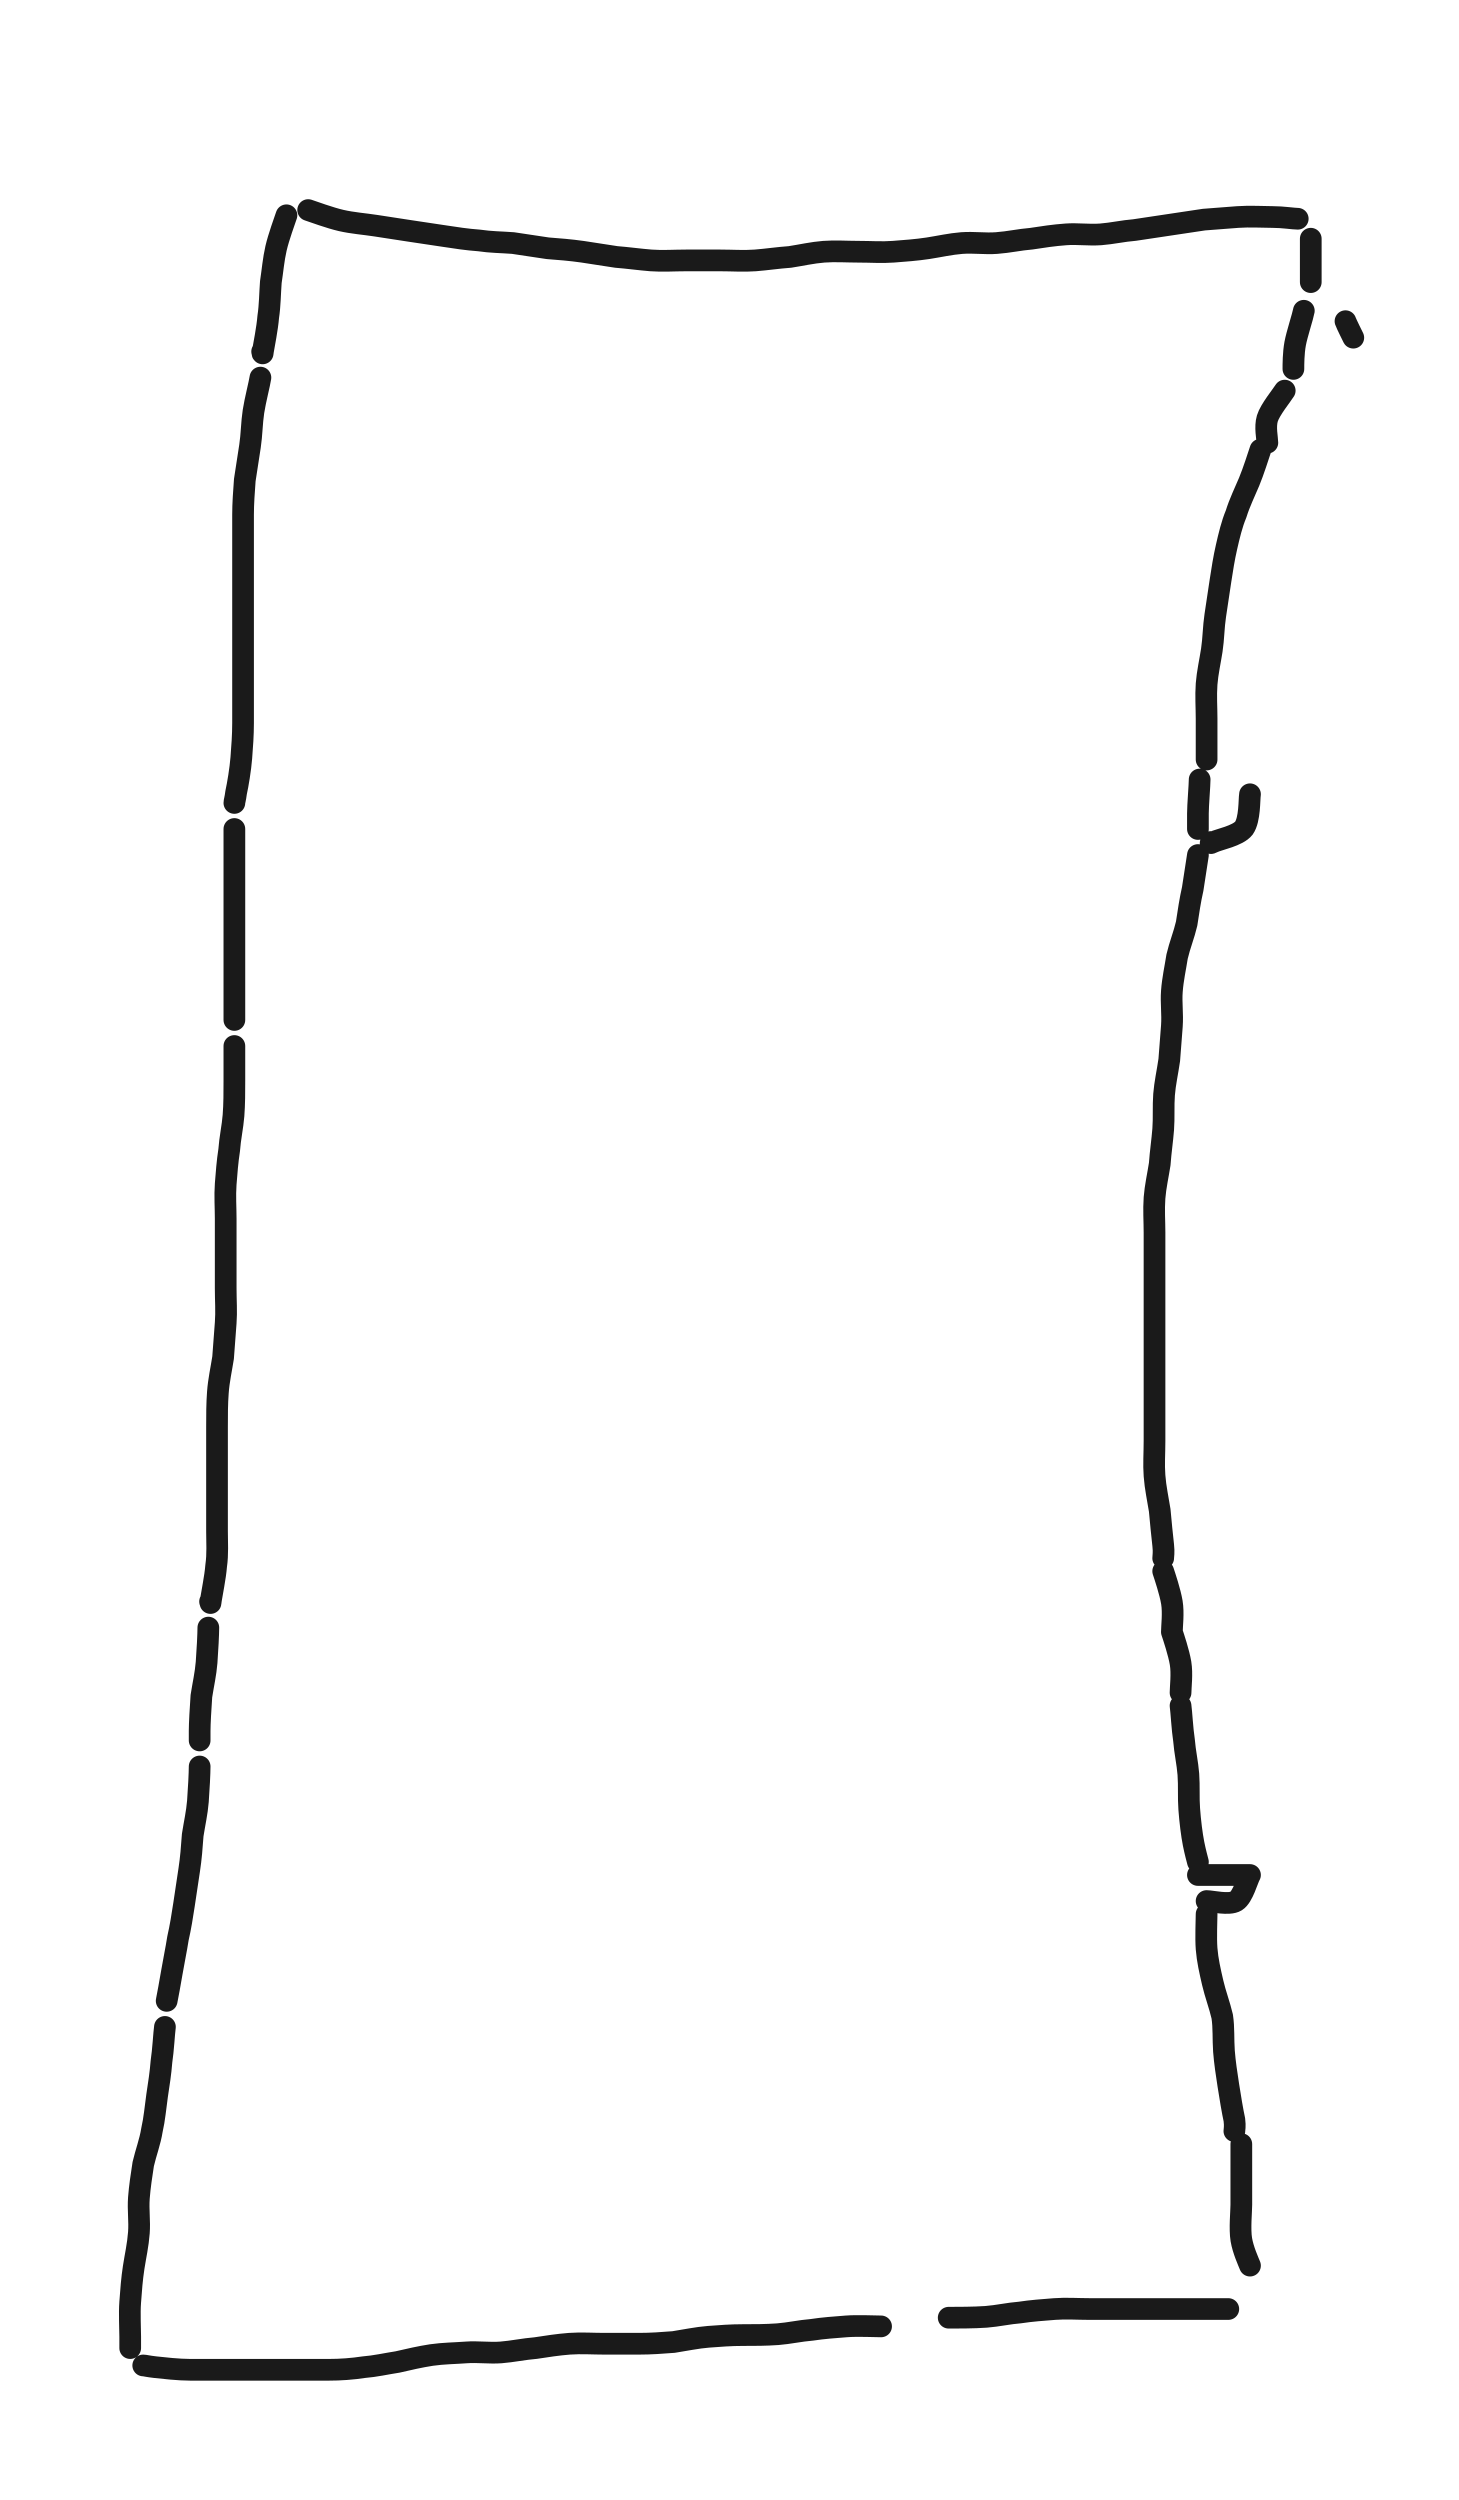
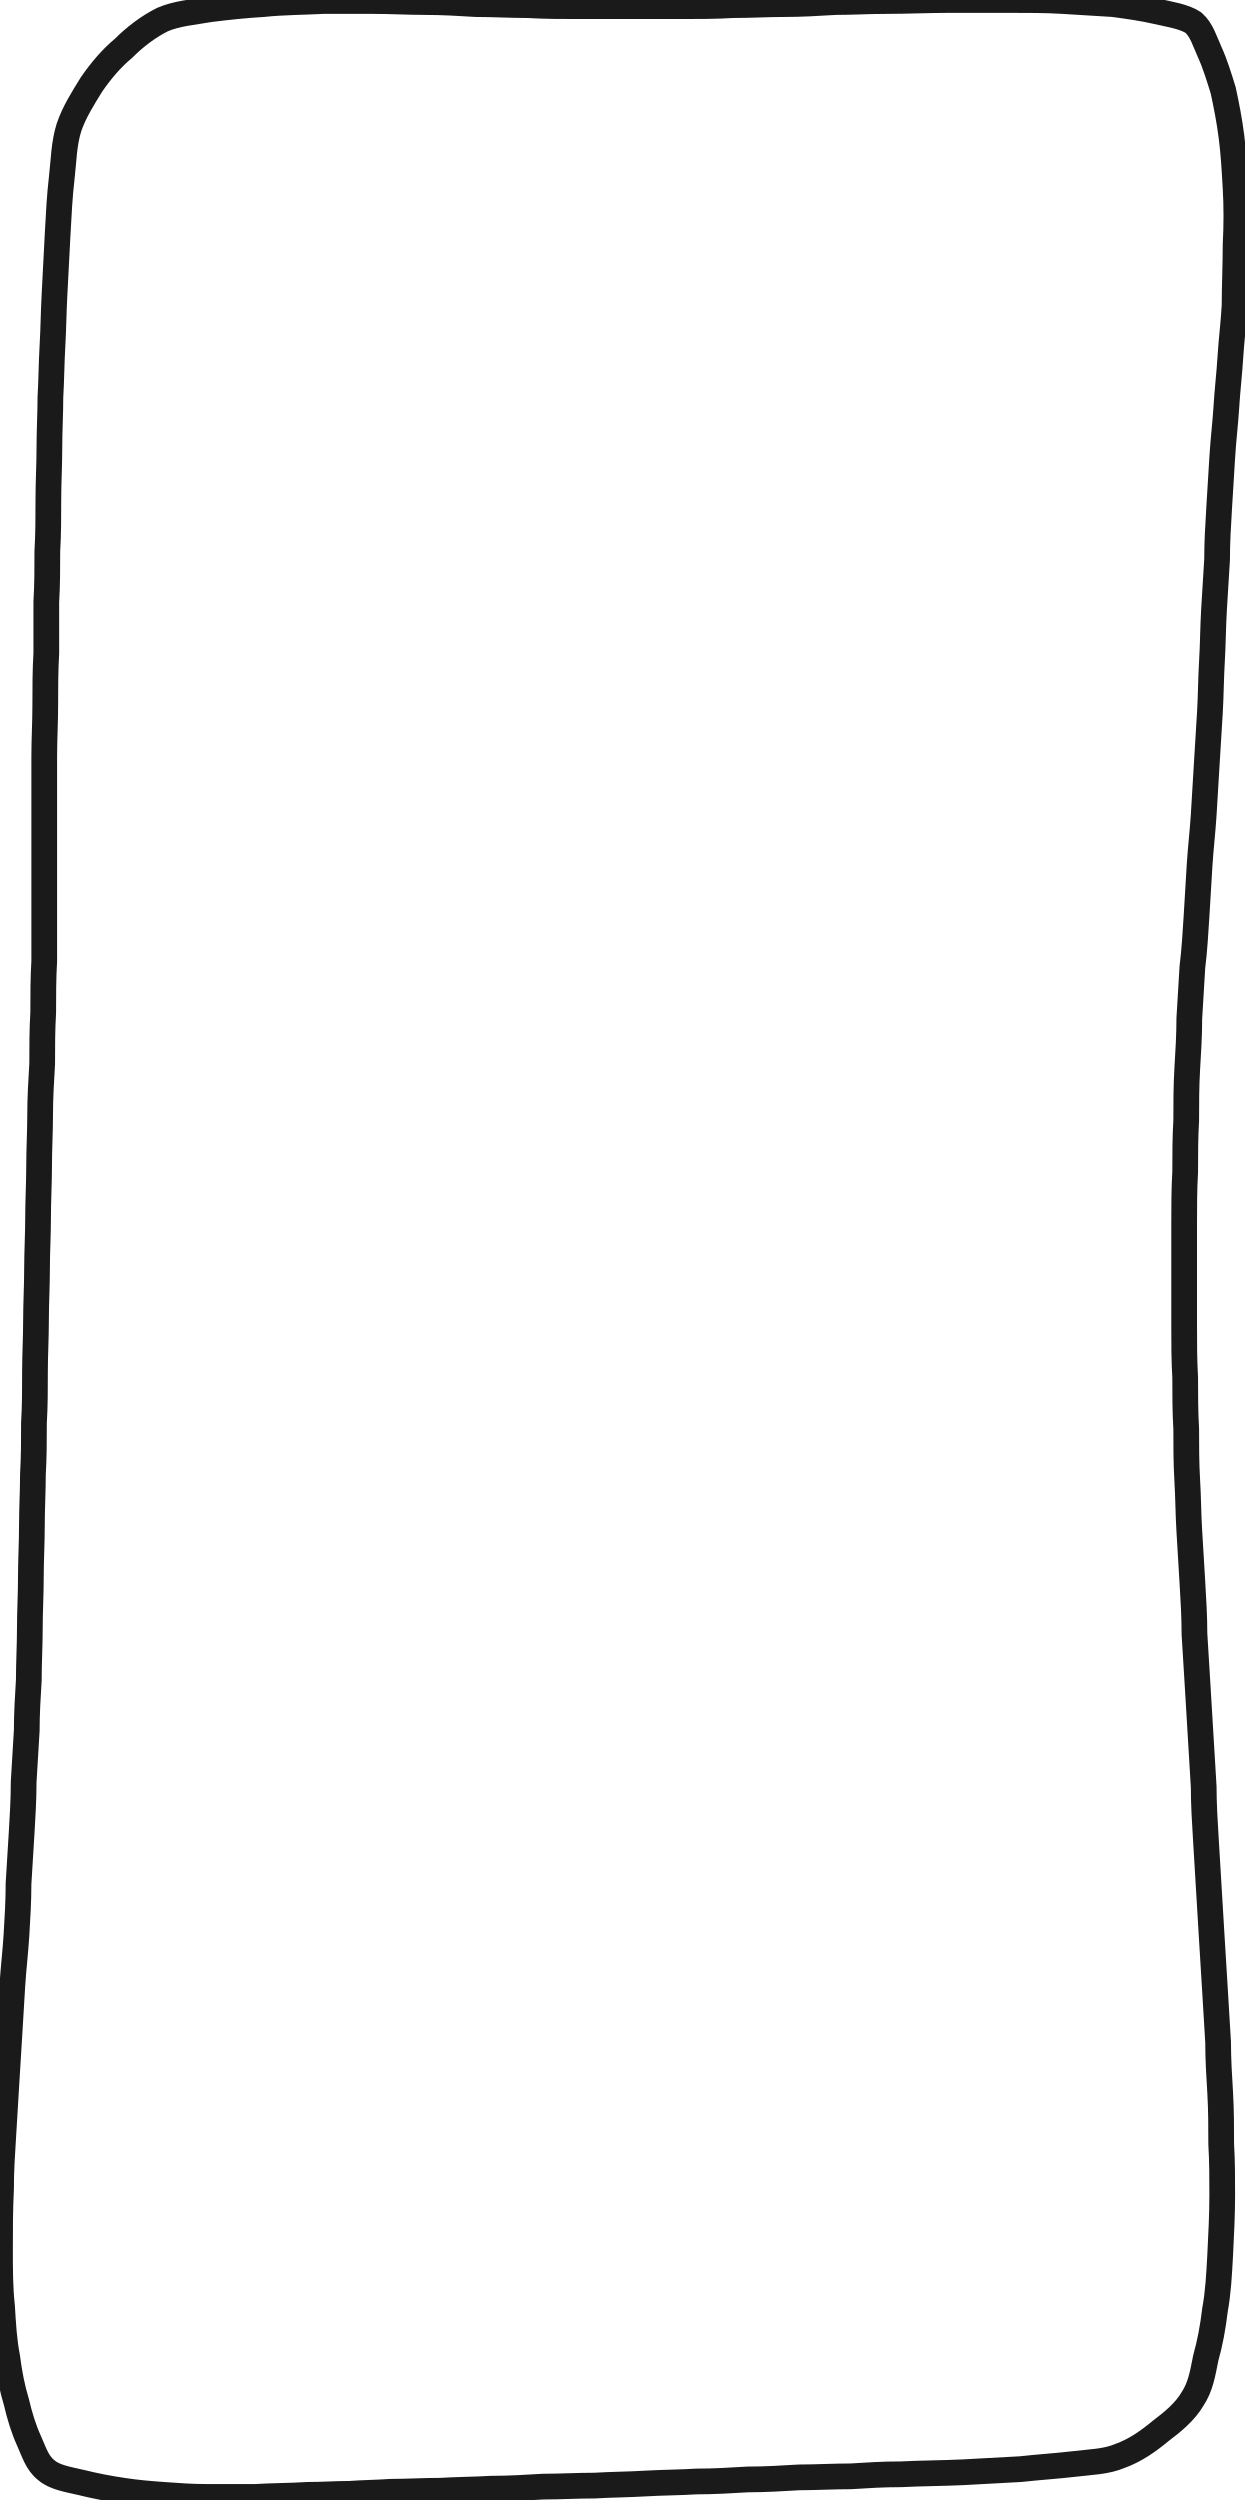
- <svg xmlns="http://www.w3.org/2000/svg" viewBox="0 0 168 288">
-   <path d="M33.0 24.8 C32.8 25.4 32.1 27.3 31.8 28.6 C31.5 29.9 31.4 31.2 31.2 32.5 C31.1 33.8 31.1 35.2 30.9 36.5 C30.8 37.8 30.4 39.8 30.3 40.4 C30.2 41.1 30.3 40.5 30.2 40.5 M35.5 24.2 C36.1 24.4 38.0 25.1 39.3 25.4 C40.6 25.7 42.0 25.8 43.3 26.0 C44.6 26.2 45.9 26.4 47.2 26.6 C48.6 26.8 49.9 27.0 51.2 27.2 C52.5 27.4 53.8 27.6 55.2 27.7 C56.5 27.9 57.8 27.9 59.1 28.0 C60.5 28.2 61.8 28.4 63.1 28.6 C64.4 28.7 65.7 28.8 67.1 29.0 C68.4 29.2 69.7 29.4 71.0 29.6 C72.3 29.7 73.7 29.9 75.0 30.0 C76.3 30.1 77.7 30.0 79.0 30.0 C80.3 30.0 81.7 30.0 83.0 30.0 C84.3 30.0 85.7 30.1 87.0 30.0 C88.3 29.9 89.6 29.7 91.0 29.6 C92.3 29.4 93.6 29.1 94.9 29.0 C96.2 28.9 97.6 29.0 98.9 29.0 C100.3 29.0 101.6 29.1 102.9 29.0 C104.2 28.9 105.6 28.8 106.9 28.6 C108.2 28.4 109.5 28.1 110.8 28.0 C112.2 27.9 113.5 28.1 114.8 28.0 C116.2 27.9 117.5 27.6 118.8 27.5 C120.1 27.3 121.4 27.1 122.8 27.0 C124.1 26.9 125.4 27.1 126.8 27.0 C128.1 26.9 129.4 26.6 130.7 26.5 C132.1 26.3 133.4 26.1 134.7 25.9 C136.0 25.7 137.3 25.5 138.7 25.3 C140.0 25.2 141.3 25.1 142.6 25.0 C144.0 24.9 145.5 25.0 146.6 25.0 C147.8 25.0 149.0 25.2 149.5 25.2 M151.0 27.5 C151.0 28.2 151.0 30.7 151.0 31.5 C151.0 32.3 151.0 32.3 151.0 32.5 M150.2 35.8 C150.1 36.4 149.4 38.5 149.2 39.6 C149.0 40.7 149.0 42.0 149.0 42.5 M155.0 37.0 C155.1 37.3 155.9 38.9 155.9 38.9 C155.9 38.9 155.1 37.3 155.0 37.0 M30.0 43.5 C29.9 44.2 29.4 46.1 29.2 47.4 C29.0 48.7 29.0 50.1 28.8 51.4 C28.6 52.7 28.4 54.0 28.2 55.3 C28.1 56.7 28.0 58.0 28.0 59.3 C28.0 60.7 28.0 62.0 28.0 63.3 C28.0 64.7 28.0 66.0 28.0 67.3 C28.0 68.7 28.0 70.0 28.0 71.3 C28.0 72.7 28.0 74.0 28.0 75.3 C28.0 76.7 28.0 78.0 28.0 79.3 C28.0 80.7 28.0 82.0 28.0 83.3 C28.0 84.7 27.9 86.0 27.8 87.3 C27.7 88.6 27.4 90.4 27.2 91.3 C27.1 92.1 27.0 92.3 27.0 92.5 M148.0 45.0 C147.7 45.5 146.3 47.2 146.0 48.2 C145.7 49.2 146.0 50.5 146.0 51.0 M145.2 51.8 C145.0 52.4 144.4 54.3 143.9 55.5 C143.4 56.7 142.8 57.9 142.4 59.2 C141.9 60.4 141.6 61.7 141.3 63.0 C141.0 64.3 140.8 65.6 140.6 66.9 C140.4 68.3 140.2 69.6 140.0 70.9 C139.8 72.2 139.8 73.6 139.6 74.9 C139.4 76.2 139.1 77.5 139.0 78.8 C138.9 80.2 139.0 81.5 139.0 82.8 C139.0 84.2 139.0 86.1 139.0 86.8 C139.0 87.6 139.0 87.4 139.0 87.5 M138.2 89.8 C138.2 90.4 138.0 92.8 138.0 93.7 C138.0 94.7 138.0 95.2 138.0 95.5 M144.0 91.5 C143.9 92.1 144.0 94.4 143.3 95.4 C142.6 96.3 140.4 96.7 139.8 97.0 C139.2 97.3 139.6 97.0 139.5 97.0 M27.0 95.5 C27.0 96.2 27.0 98.2 27.0 99.5 C27.0 100.8 27.0 102.2 27.0 103.5 C27.0 104.8 27.0 106.2 27.0 107.5 C27.0 108.8 27.0 110.2 27.0 111.5 C27.0 112.8 27.0 114.5 27.0 115.5 C27.0 116.5 27.0 117.2 27.0 117.5 M138.0 98.5 C137.9 99.2 137.6 101.1 137.4 102.4 C137.1 103.7 136.9 105.1 136.7 106.4 C136.4 107.7 135.9 108.9 135.6 110.2 C135.4 111.5 135.1 112.8 135.0 114.2 C134.9 115.5 135.1 116.8 135.0 118.2 C134.9 119.5 134.8 120.8 134.7 122.1 C134.5 123.5 134.2 124.8 134.1 126.1 C134.0 127.4 134.1 128.8 134.0 130.1 C133.9 131.4 133.7 132.7 133.6 134.1 C133.4 135.4 133.1 136.7 133.0 138.0 C132.9 139.4 133.0 140.7 133.0 142.0 C133.0 143.4 133.0 144.7 133.0 146.0 C133.0 147.4 133.0 148.7 133.0 150.0 C133.0 151.4 133.0 152.7 133.0 154.0 C133.0 155.4 133.0 156.7 133.0 158.0 C133.0 159.4 133.0 160.7 133.0 162.0 C133.0 163.4 133.0 164.7 133.0 166.0 C133.0 167.4 132.9 168.7 133.0 170.0 C133.1 171.4 133.4 172.7 133.6 174.0 C133.7 175.3 133.9 177.0 134.0 178.0 C134.1 178.9 134.0 179.2 134.0 179.5 M27.0 120.5 C27.0 121.2 27.0 123.2 27.0 124.5 C27.0 125.8 27.0 127.2 26.9 128.5 C26.8 129.8 26.5 131.1 26.4 132.5 C26.2 133.8 26.1 135.1 26.0 136.4 C25.9 137.8 26.0 139.1 26.0 140.4 C26.0 141.8 26.0 143.1 26.0 144.4 C26.0 145.8 26.0 147.1 26.0 148.4 C26.0 149.8 26.1 151.1 26.0 152.4 C25.9 153.8 25.8 155.1 25.7 156.4 C25.5 157.7 25.2 159.0 25.1 160.4 C25.0 161.7 25.0 163.0 25.0 164.4 C25.0 165.7 25.0 167.0 25.0 168.4 C25.0 169.7 25.0 171.0 25.0 172.4 C25.0 173.7 25.0 175.0 25.0 176.4 C25.0 177.7 25.1 179.0 24.9 180.4 C24.8 181.7 24.4 183.6 24.3 184.3 C24.2 185.0 24.3 184.5 24.2 184.5 M134.0 181.0 C134.2 181.6 134.8 183.4 135.0 184.6 C135.2 185.8 135.0 187.4 135.0 188.0 M24.0 187.5 C24.0 188.2 23.9 190.2 23.8 191.5 C23.7 192.8 23.4 194.1 23.2 195.4 C23.1 196.8 23.0 198.6 23.0 199.4 C23.0 200.3 23.0 200.3 23.0 200.5 M135.0 188.0 C135.2 188.6 135.8 190.4 136.0 191.6 C136.2 192.8 136.0 194.4 136.0 195.0 M136.0 196.5 C136.1 197.2 136.2 199.2 136.4 200.5 C136.5 201.8 136.8 203.1 136.9 204.4 C137.0 205.8 136.9 207.1 137.0 208.4 C137.1 209.8 137.3 211.4 137.5 212.4 C137.7 213.4 137.9 214.1 138.0 214.5 M23.0 203.5 C23.0 204.2 22.9 206.2 22.8 207.5 C22.7 208.8 22.4 210.1 22.2 211.4 C22.1 212.8 22.0 214.1 21.8 215.4 C21.6 216.7 21.4 218.1 21.2 219.4 C21.0 220.7 20.8 222.0 20.5 223.3 C20.3 224.6 20.0 226.0 19.8 227.2 C19.6 228.4 19.3 230.0 19.2 230.5 M138.0 216.0 C138.7 216.0 141.0 216.0 142.0 216.0 C143.0 216.0 143.7 216.0 144.0 216.0 M144.0 216.0 C143.7 216.5 143.2 218.5 142.4 219.0 C141.6 219.5 139.6 219.0 139.0 219.0 M139.0 220.5 C139.0 221.2 138.9 223.2 139.0 224.5 C139.1 225.8 139.4 227.1 139.7 228.4 C140.0 229.7 140.5 231.0 140.8 232.3 C141.0 233.6 140.9 234.9 141.0 236.3 C141.1 237.6 141.3 238.9 141.5 240.2 C141.7 241.5 142.0 243.3 142.2 244.2 C142.3 245.0 142.2 245.3 142.2 245.5 M19.0 233.5 C18.9 234.2 18.8 236.2 18.6 237.5 C18.5 238.8 18.3 240.1 18.1 241.4 C17.9 242.8 17.8 244.1 17.5 245.4 C17.3 246.7 16.8 248.0 16.5 249.3 C16.3 250.6 16.1 251.9 16.0 253.2 C15.9 254.6 16.1 255.9 16.0 257.2 C15.9 258.6 15.6 259.9 15.4 261.2 C15.2 262.5 15.1 263.8 15.0 265.2 C14.9 266.5 15.0 268.3 15.0 269.2 C15.0 270.0 15.0 270.3 15.0 270.5 M143.0 247.0 C143.0 247.7 143.0 249.8 143.0 251.0 C143.0 252.2 143.0 253.5 143.0 254.0 M143.0 254.0 C143.0 254.7 142.8 256.8 143.0 258.0 C143.2 259.2 143.8 260.5 144.0 261.0 M141.5 266.0 C140.8 266.0 138.8 266.0 137.5 266.0 C136.2 266.0 134.8 266.0 133.5 266.0 C132.2 266.0 130.8 266.0 129.5 266.0 C128.2 266.0 126.8 266.0 125.5 266.0 C124.2 266.0 122.8 265.9 121.5 266.0 C120.2 266.1 118.8 266.2 117.5 266.4 C116.2 266.5 114.9 266.8 113.6 266.9 C112.2 267.0 110.2 267.0 109.6 267.0 C108.9 267.0 109.5 267.0 109.5 267.0 M101.5 268.0 C100.8 268.0 98.8 267.9 97.5 268.0 C96.2 268.1 94.8 268.2 93.5 268.4 C92.2 268.5 90.9 268.8 89.6 268.9 C88.2 269.0 86.9 269.0 85.6 269.0 C84.2 269.0 82.9 269.1 81.6 269.2 C80.3 269.3 78.9 269.6 77.6 269.8 C76.3 269.9 75.0 270.0 73.6 270.0 C72.3 270.0 71.0 270.0 69.6 270.0 C68.3 270.0 67.0 269.9 65.6 270.0 C64.3 270.1 63.0 270.3 61.7 270.5 C60.4 270.6 59.0 270.9 57.7 271.0 C56.4 271.1 55.0 270.9 53.7 271.0 C52.4 271.1 51.1 271.1 49.7 271.3 C48.4 271.5 47.1 271.8 45.8 272.1 C44.5 272.3 43.2 272.6 41.9 272.7 C40.6 272.9 39.2 273.0 37.9 273.0 C36.6 273.0 35.2 273.0 33.9 273.0 C32.6 273.0 31.2 273.0 29.9 273.0 C28.6 273.0 27.2 273.0 25.9 273.0 C24.6 273.0 23.2 273.0 21.9 273.0 C20.6 273.0 18.8 272.8 17.9 272.7 C17.0 272.6 16.7 272.5 16.5 272.5" fill="none" stroke="#1a1a1a" stroke-width="2.5" vector-effect="non-scaling-stroke" stroke-linecap="round" stroke-linejoin="round" />
+ <svg xmlns="http://www.w3.org/2000/svg" viewBox="0 0 121 243">
+   <path d="M24.8 242.7 C23.2 242.7 21.6 242.7 20.1 242.7 C18.6 242.7 17.3 242.6 15.9 242.5 C14.5 242.4 13.3 242.3 12.0 242.1 C10.6 241.9 9.1 241.6 7.9 241.3 C6.6 241.0 5.3 240.8 4.5 240.1 C3.6 239.4 3.3 238.3 2.8 237.2 C2.3 236.1 1.9 234.8 1.6 233.5 C1.2 232.2 0.9 230.7 0.7 229.1 C0.4 227.6 0.3 225.9 0.2 224.2 C0.0 222.4 0.0 220.6 0.0 218.7 C-0.0 216.8 0.0 214.7 0.1 212.8 C0.1 211.0 0.2 209.5 0.3 207.9 C0.4 206.2 0.5 204.6 0.6 202.9 C0.7 201.3 0.8 199.6 0.9 198.0 C1.0 196.3 1.1 194.7 1.2 193.0 C1.3 191.4 1.5 189.7 1.6 188.1 C1.7 186.4 1.8 184.8 1.8 183.1 C1.9 181.5 2.0 179.8 2.1 178.2 C2.2 176.5 2.3 174.9 2.3 173.2 C2.4 171.6 2.5 169.9 2.6 168.2 C2.6 166.6 2.7 164.9 2.8 163.3 C2.8 161.6 2.9 159.9 2.9 158.3 C2.9 156.6 3.0 155.0 3.0 153.3 C3.0 151.6 3.1 150.0 3.1 148.3 C3.1 146.6 3.2 145.0 3.2 143.3 C3.3 141.6 3.3 140.0 3.3 138.3 C3.4 136.7 3.4 135.0 3.4 133.3 C3.4 131.7 3.5 130.0 3.5 128.3 C3.5 126.7 3.6 125.0 3.6 123.3 C3.6 121.7 3.7 120.0 3.7 118.4 C3.7 116.7 3.8 115.0 3.8 113.4 C3.8 111.7 3.9 110.0 3.9 108.4 C3.9 106.7 4.0 105.1 4.1 103.4 C4.1 101.7 4.1 100.1 4.2 98.4 C4.2 96.8 4.2 95.1 4.3 93.4 C4.3 91.8 4.3 90.1 4.3 88.5 C4.3 86.8 4.3 85.1 4.3 83.5 C4.3 81.8 4.3 80.2 4.3 78.5 C4.3 76.8 4.3 75.2 4.3 73.5 C4.3 71.9 4.4 70.2 4.4 68.5 C4.4 66.9 4.4 65.2 4.5 63.5 C4.5 61.9 4.5 60.2 4.5 58.5 C4.6 56.9 4.6 55.2 4.6 53.6 C4.7 51.9 4.7 50.2 4.7 48.6 C4.7 46.9 4.8 45.2 4.8 43.6 C4.8 41.9 4.9 40.2 4.9 38.6 C5.0 36.9 5.0 35.3 5.1 33.6 C5.2 31.9 5.2 30.4 5.3 28.6 C5.4 26.8 5.5 24.6 5.6 22.8 C5.7 20.9 5.8 19.0 6.0 17.3 C6.2 15.6 6.2 14.0 6.7 12.4 C7.2 10.9 8.1 9.5 8.9 8.2 C9.8 6.9 10.8 5.7 12.0 4.7 C13.1 3.6 14.4 2.6 15.8 1.9 C17.2 1.3 18.7 1.2 20.4 0.9 C22.0 0.7 23.8 0.5 25.6 0.4 C27.4 0.2 29.6 0.2 31.4 0.1 C33.2 0.1 34.7 0.1 36.3 0.1 C38.0 0.1 39.7 0.2 41.3 0.2 C43.0 0.2 44.7 0.3 46.3 0.4 C48.0 0.4 49.6 0.5 51.3 0.5 C53.0 0.6 54.6 0.6 56.3 0.6 C57.9 0.6 59.6 0.6 61.3 0.6 C62.9 0.6 64.6 0.6 66.2 0.6 C67.9 0.6 69.6 0.6 71.2 0.5 C72.9 0.5 74.6 0.4 76.2 0.4 C77.9 0.4 79.5 0.3 81.2 0.2 C82.9 0.2 84.3 0.1 86.2 0.1 C88.0 0.1 90.4 0.0 92.3 0.0 C94.3 0.0 96.2 -0.0 98.1 0.0 C99.9 0.0 101.7 0.0 103.3 0.1 C105.0 0.2 106.7 0.3 108.2 0.4 C109.7 0.6 111.1 0.8 112.4 1.1 C113.7 1.4 115.1 1.6 116.0 2.2 C116.8 2.9 117.1 4.0 117.6 5.1 C118.1 6.2 118.5 7.5 118.9 8.8 C119.2 10.2 119.5 11.7 119.7 13.3 C119.9 14.8 120.0 16.5 120.1 18.3 C120.2 20.0 120.2 21.9 120.1 23.8 C120.1 25.7 120.0 27.9 120.0 29.7 C119.9 31.5 119.7 33.0 119.6 34.6 C119.5 36.3 119.3 37.9 119.2 39.6 C119.1 41.2 118.9 42.8 118.8 44.5 C118.7 46.1 118.6 47.8 118.5 49.4 C118.4 51.1 118.3 52.7 118.3 54.4 C118.2 56.0 118.1 57.7 118.0 59.3 C117.9 61.0 117.9 62.7 117.8 64.3 C117.7 66.0 117.7 67.6 117.6 69.3 C117.5 70.9 117.4 72.6 117.3 74.2 C117.2 75.9 117.1 77.5 117.0 79.2 C116.9 80.8 116.7 82.5 116.6 84.1 C116.5 85.8 116.4 87.4 116.3 89.1 C116.2 90.7 116.1 92.4 115.9 94.0 C115.8 95.7 115.7 97.3 115.6 99.0 C115.6 100.6 115.5 102.3 115.4 103.9 C115.3 105.6 115.3 107.3 115.3 108.9 C115.2 110.6 115.2 112.2 115.2 113.9 C115.1 115.6 115.1 117.2 115.1 118.9 C115.1 120.6 115.1 122.2 115.1 123.9 C115.1 125.6 115.1 127.2 115.1 128.9 C115.1 130.6 115.1 132.2 115.2 133.9 C115.2 135.6 115.2 137.2 115.3 138.9 C115.3 140.5 115.3 142.2 115.4 143.9 C115.5 145.5 115.5 147.2 115.6 148.8 C115.7 150.5 115.8 152.2 115.9 153.8 C116.0 155.5 116.1 157.1 116.1 158.8 C116.2 160.4 116.3 162.1 116.4 163.7 C116.5 165.4 116.6 167.0 116.7 168.7 C116.8 170.4 116.9 172.0 117.0 173.7 C117.0 175.3 117.1 177.0 117.2 178.6 C117.3 180.3 117.4 181.9 117.5 183.6 C117.6 185.2 117.7 186.9 117.8 188.6 C117.9 190.2 118.0 191.9 118.1 193.5 C118.2 195.2 118.3 196.8 118.4 198.5 C118.4 200.1 118.5 201.8 118.6 203.4 C118.7 205.1 118.7 206.8 118.7 208.4 C118.8 210.1 118.8 211.6 118.8 213.4 C118.8 215.2 118.7 217.3 118.6 219.2 C118.5 221.1 118.4 222.9 118.1 224.5 C117.9 226.2 117.6 227.8 117.2 229.2 C116.9 230.7 116.7 232.0 115.9 233.2 C115.2 234.4 114.0 235.4 112.8 236.3 C111.6 237.3 110.3 238.2 108.9 238.7 C107.5 239.3 106.0 239.3 104.4 239.5 C102.7 239.7 101.0 239.8 99.2 240.0 C97.5 240.1 95.6 240.2 93.7 240.3 C91.7 240.4 89.5 240.4 87.6 240.5 C85.8 240.5 84.3 240.6 82.7 240.7 C81.0 240.7 79.3 240.8 77.7 240.8 C76.0 240.9 74.4 241.0 72.7 241.0 C71.0 241.1 69.4 241.2 67.7 241.2 C66.1 241.3 64.4 241.3 62.7 241.4 C61.1 241.5 59.4 241.5 57.8 241.6 C56.1 241.6 54.4 241.7 52.8 241.7 C51.1 241.8 49.5 241.9 47.8 241.9 C46.1 242.0 44.4 242.0 42.8 242.1 C41.2 242.1 39.5 242.2 38.0 242.2 C36.6 242.3 35.3 242.3 34.0 242.4 C32.6 242.4 31.4 242.5 29.9 242.5 C28.4 242.6 26.4 242.6 24.8 242.7 Z" fill="none" stroke="#1a1a1a" stroke-width="2.5" vector-effect="non-scaling-stroke" stroke-linecap="round" stroke-linejoin="round" />
</svg>
